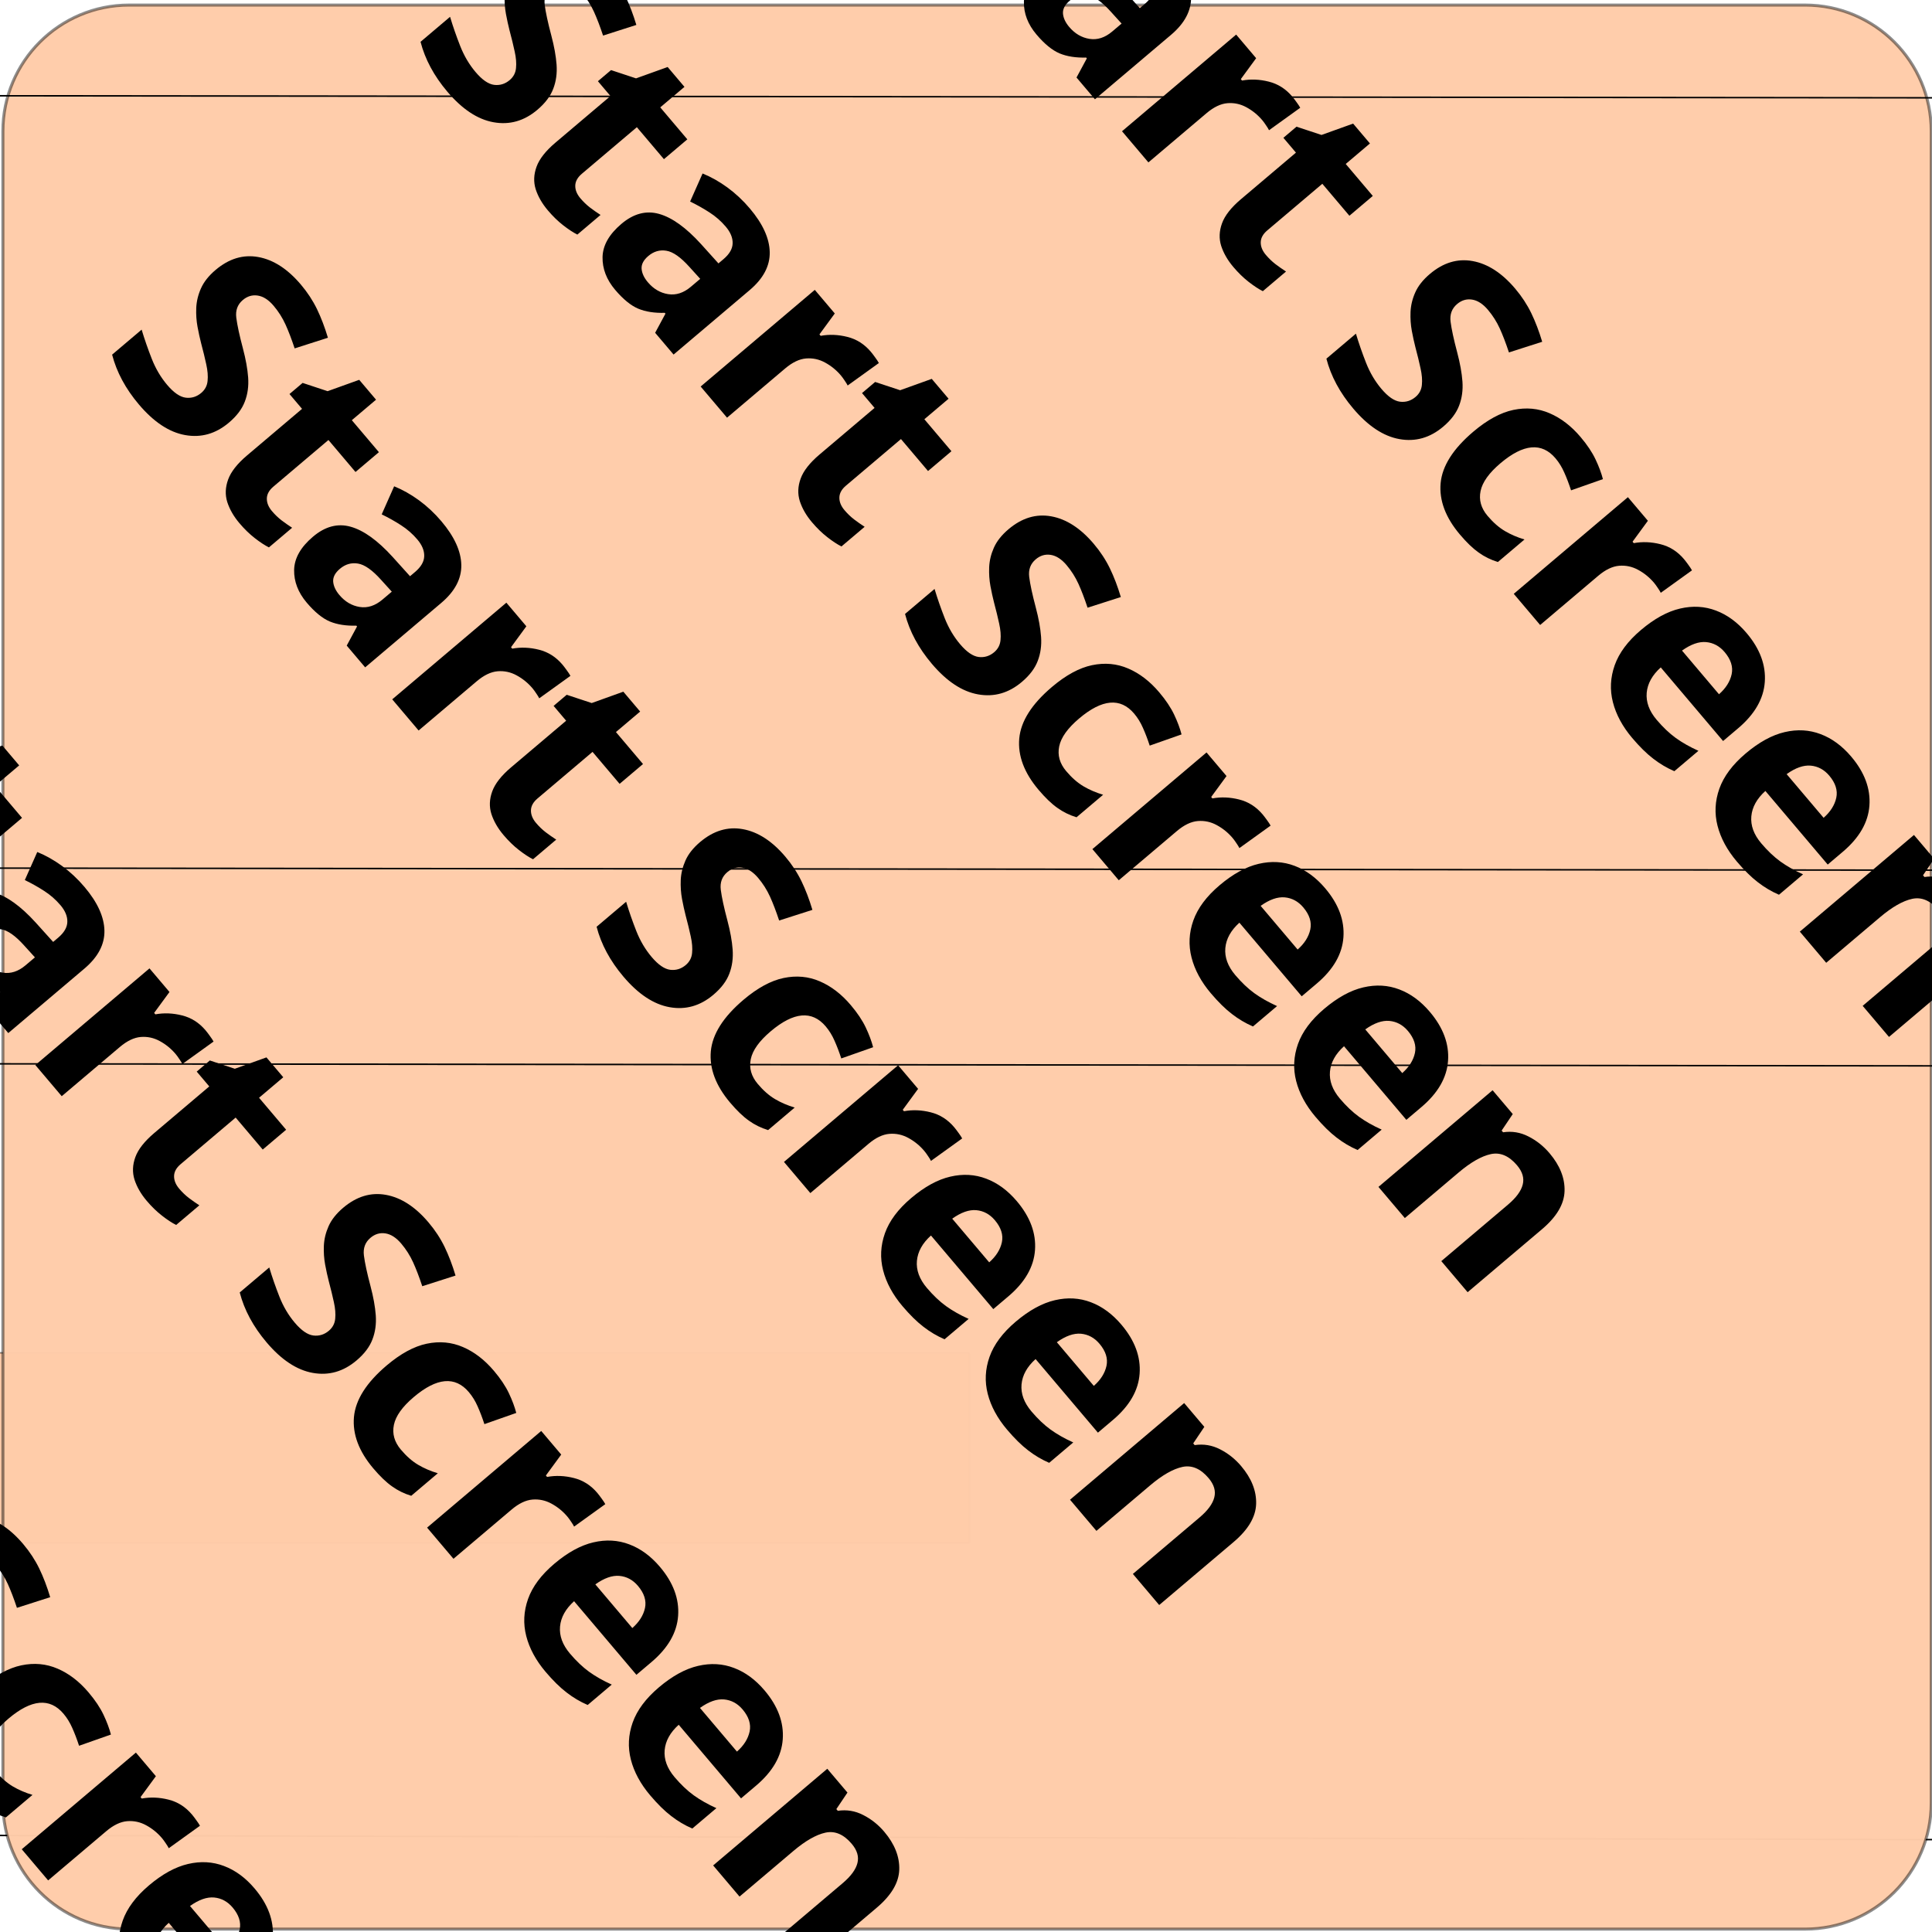
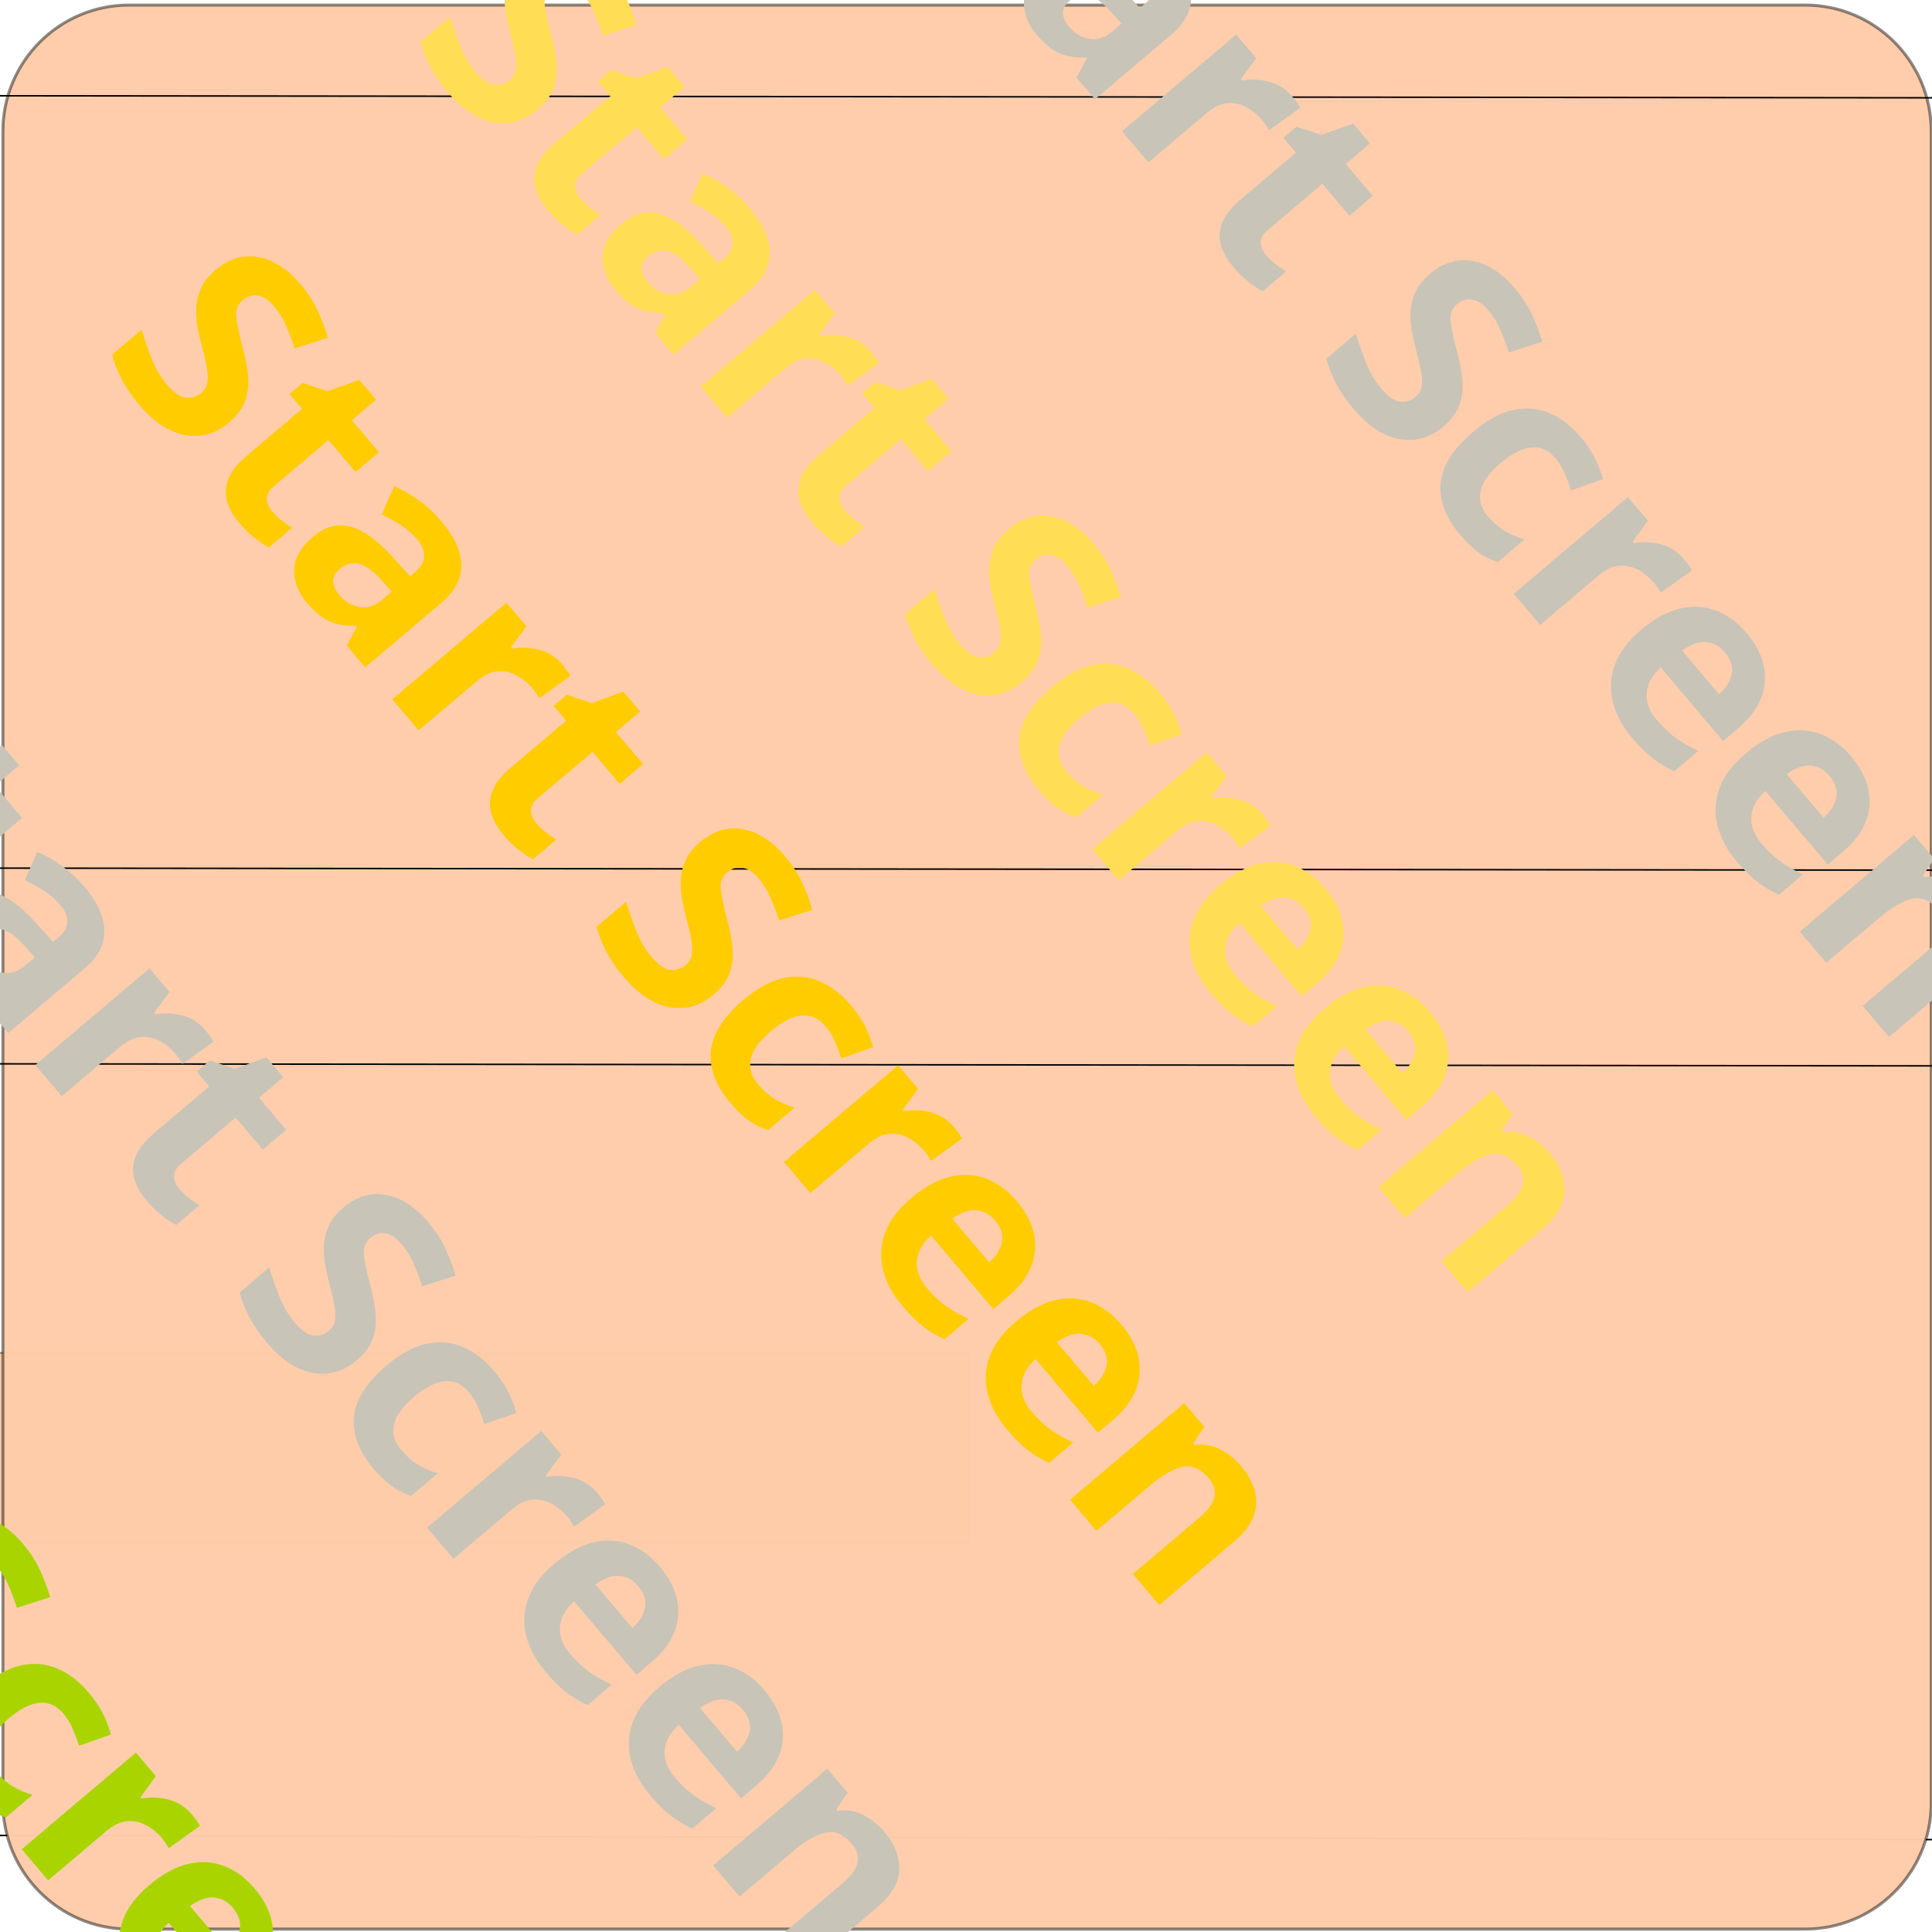
<svg xmlns="http://www.w3.org/2000/svg" width="1280" height="1280" viewBox="0 0 338.667 338.667" version="1.1" id="svg8">
  <defs id="defs2" />
  <g id="layer1" transform="translate(0,41.66668)">
    <path style="fill:#241c1c;fill-rule:evenodd;stroke:#000000;stroke-width:0.265;stroke-linecap:butt;stroke-linejoin:miter;stroke-miterlimit:4;stroke-dasharray:none;stroke-opacity:1" d="M -4.431,280.067 346.299,280.821" id="path829-3" />
    <rect style="opacity:1;fill:#ffccaa;fill-opacity:0.978;stroke:#000000;stroke-width:0.265;stroke-miterlimit:4;stroke-dasharray:none;stroke-dashoffset:0;stroke-opacity:0.451" id="rect846" width="170.104" height="33.327" x="-0.193" y="195.477" ry="0.132" />
    <rect style="opacity:1;fill:#ffccaa;fill-opacity:0.978;stroke:#000000;stroke-width:0.529;stroke-miterlimit:4;stroke-dasharray:none;stroke-dashoffset:0;stroke-opacity:0.451" id="rect821" width="338.025" height="337.271" x="0.509" y="-40.78" ry="22.12" />
    <path style="fill:#241c1c;fill-rule:evenodd;stroke:#000000;stroke-width:0.265;stroke-linecap:butt;stroke-linejoin:miter;stroke-miterlimit:4;stroke-dasharray:none;stroke-opacity:1" d="M -4.238,144.812 354.789,145.189" id="path829" />
    <path style="fill:#241c1c;fill-rule:evenodd;stroke:#000000;stroke-width:0.265;stroke-linecap:butt;stroke-linejoin:miter;stroke-miterlimit:4;stroke-dasharray:none;stroke-opacity:1" d="M -3.769,110.507 355.258,110.884" id="path829-7" />
    <path style="fill:#241c1c;fill-rule:evenodd;stroke:#000000;stroke-width:0.265;stroke-linecap:butt;stroke-linejoin:miter;stroke-miterlimit:4;stroke-dasharray:none;stroke-opacity:1" d="m -5.654,-24.884 359.027,0.377" id="path829-7-5" />
-     <text xml:space="preserve" style="font-style:normal;font-variant:normal;font-weight:bold;font-stretch:normal;font-size:48.016px;line-height:125%;font-family:sans-serif;-inkscape-font-specification:'sans-serif, Bold';font-variant-ligatures:normal;font-variant-caps:normal;font-variant-numeric:normal;font-feature-settings:normal;text-align:center;letter-spacing:0px;word-spacing:0px;writing-mode:lr-tb;text-anchor:middle;fill:#000000;fill-opacity:1;stroke:none;stroke-width:0.36px;stroke-linecap:butt;stroke-linejoin:miter;stroke-opacity:1" x="209.879" y="-162.15" id="text826" transform="rotate(49.74045)">
-       <tspan id="tspan832" x="209.879" y="-162.15" style="stroke-width:0.36px">Start Screen</tspan>
+     <text xml:space="preserve" style="font-style:normal;font-variant:normal;font-weight:bold;font-stretch:normal;font-size:48.016px;line-height:125%;font-family:sans-serif;-inkscape-font-specification:'sans-serif, Bold';font-variant-ligatures:normal;font-variant-caps:normal;font-variant-numeric:normal;font-feature-settings:normal;text-align:center;letter-spacing:0px;word-spacing:0px;writing-mode:lr-tb;text-anchor:middle;fill:#c8c4b7;fill-opacity:1;stroke:none;stroke-width:0.36px;stroke-linecap:butt;stroke-linejoin:miter;stroke-opacity:1;" x="209.879" y="-162.15" id="text826" transform="rotate(49.74045)">
+       <tspan id="tspan832" x="209.879" y="-162.15" style="stroke-width:0.36px;fill:#c8c4b7;">Start Screen</tspan>
    </text>
-     <text xml:space="preserve" style="font-style:normal;font-variant:normal;font-weight:bold;font-stretch:normal;font-size:48.016px;line-height:125%;font-family:sans-serif;-inkscape-font-specification:'sans-serif, Bold';font-variant-ligatures:normal;font-variant-caps:normal;font-variant-numeric:normal;font-feature-settings:normal;text-align:center;letter-spacing:0px;word-spacing:0px;writing-mode:lr-tb;text-anchor:middle;fill:#000000;fill-opacity:1;stroke:none;stroke-width:0.36px;stroke-linecap:butt;stroke-linejoin:miter;stroke-opacity:1" x="196.291" y="-76.866" id="text826-4" transform="rotate(49.74045)">
-       <tspan id="tspan832-9" x="196.291" y="-76.866" style="stroke-width:0.36px">Start Screen</tspan>
+     <text xml:space="preserve" style="font-style:normal;font-variant:normal;font-weight:bold;font-stretch:normal;font-size:48.016px;line-height:125%;font-family:sans-serif;-inkscape-font-specification:'sans-serif, Bold';font-variant-ligatures:normal;font-variant-caps:normal;font-variant-numeric:normal;font-feature-settings:normal;text-align:center;letter-spacing:0px;word-spacing:0px;writing-mode:lr-tb;text-anchor:middle;fill:#ffdd55;fill-opacity:1;stroke:none;stroke-width:0.36px;stroke-linecap:butt;stroke-linejoin:miter;stroke-opacity:1;" x="196.291" y="-76.866" id="text826-4" transform="rotate(49.74045)">
+       <tspan id="tspan832-9" x="196.291" y="-76.866" style="stroke-width:0.36px;fill:#ffdd55;">Start Screen</tspan>
    </text>
-     <text xml:space="preserve" style="font-style:normal;font-variant:normal;font-weight:bold;font-stretch:normal;font-size:48.016px;line-height:125%;font-family:sans-serif;-inkscape-font-specification:'sans-serif, Bold';font-variant-ligatures:normal;font-variant-caps:normal;font-variant-numeric:normal;font-feature-settings:normal;text-align:center;letter-spacing:0px;word-spacing:0px;writing-mode:lr-tb;text-anchor:middle;fill:#000000;fill-opacity:1;stroke:none;stroke-width:0.36px;stroke-linecap:butt;stroke-linejoin:miter;stroke-opacity:1" x="203.199" y="-0.171" id="text826-4-1" transform="rotate(49.74045)">
-       <tspan id="tspan832-9-0" x="203.199" y="-0.171" style="stroke-width:0.36px">Start Screen</tspan>
+     <text xml:space="preserve" style="font-style:normal;font-variant:normal;font-weight:bold;font-stretch:normal;font-size:48.016px;line-height:125%;font-family:sans-serif;-inkscape-font-specification:'sans-serif, Bold';font-variant-ligatures:normal;font-variant-caps:normal;font-variant-numeric:normal;font-feature-settings:normal;text-align:center;letter-spacing:0px;word-spacing:0px;writing-mode:lr-tb;text-anchor:middle;fill:#ffcc00;fill-opacity:1;stroke:none;stroke-width:0.36px;stroke-linecap:butt;stroke-linejoin:miter;stroke-opacity:1;" x="203.199" y="-0.171" id="text826-4-1" transform="rotate(49.74045)">
+       <tspan id="tspan832-9-0" x="203.199" y="-0.171" style="stroke-width:0.36px;fill:#ffcc00;">Start Screen</tspan>
    </text>
-     <text xml:space="preserve" style="font-style:normal;font-variant:normal;font-weight:bold;font-stretch:normal;font-size:48.016px;line-height:125%;font-family:sans-serif;-inkscape-font-specification:'sans-serif, Bold';font-variant-ligatures:normal;font-variant-caps:normal;font-variant-numeric:normal;font-feature-settings:normal;text-align:center;letter-spacing:0px;word-spacing:0px;writing-mode:lr-tb;text-anchor:middle;fill:#000000;fill-opacity:1;stroke:none;stroke-width:0.36px;stroke-linecap:butt;stroke-linejoin:miter;stroke-opacity:1" x="211.69" y="88.996" id="text826-4-7" transform="rotate(49.74045)">
-       <tspan id="tspan832-9-5" x="211.69" y="88.996" style="stroke-width:0.36px">Start Screen</tspan>
+     <text xml:space="preserve" style="font-style:normal;font-variant:normal;font-weight:bold;font-stretch:normal;font-size:48.016px;line-height:125%;font-family:sans-serif;-inkscape-font-specification:'sans-serif, Bold';font-variant-ligatures:normal;font-variant-caps:normal;font-variant-numeric:normal;font-feature-settings:normal;text-align:center;letter-spacing:0px;word-spacing:0px;writing-mode:lr-tb;text-anchor:middle;fill:#c8c4b7;fill-opacity:1;stroke:none;stroke-width:0.36px;stroke-linecap:butt;stroke-linejoin:miter;stroke-opacity:1;" x="211.69" y="88.996" id="text826-4-7" transform="rotate(49.74045)">
+       <tspan id="tspan832-9-5" x="211.69" y="88.996" style="stroke-width:0.36px;fill:#c8c4b7;">Start Screen</tspan>
    </text>
-     <text xml:space="preserve" style="font-style:normal;font-variant:normal;font-weight:bold;font-stretch:normal;font-size:48.016px;line-height:125%;font-family:sans-serif;-inkscape-font-specification:'sans-serif, Bold';font-variant-ligatures:normal;font-variant-caps:normal;font-variant-numeric:normal;font-feature-settings:normal;text-align:center;letter-spacing:0px;word-spacing:0px;writing-mode:lr-tb;text-anchor:middle;fill:#000000;fill-opacity:1;stroke:none;stroke-width:0.36px;stroke-linecap:butt;stroke-linejoin:miter;stroke-opacity:1" x="208.796" y="179.655" id="text826-4-8" transform="rotate(49.74045)">
-       <tspan id="tspan832-9-7" x="208.796" y="179.655" style="stroke-width:0.36px">Start Screen</tspan>
+     <text xml:space="preserve" style="font-style:normal;font-variant:normal;font-weight:bold;font-stretch:normal;font-size:48.016px;line-height:125%;font-family:sans-serif;-inkscape-font-specification:'sans-serif, Bold';font-variant-ligatures:normal;font-variant-caps:normal;font-variant-numeric:normal;font-feature-settings:normal;text-align:center;letter-spacing:0px;word-spacing:0px;writing-mode:lr-tb;text-anchor:middle;fill:#aad400;fill-opacity:1;stroke:none;stroke-width:0.36px;stroke-linecap:butt;stroke-linejoin:miter;stroke-opacity:1;" x="208.796" y="179.655" id="text826-4-8" transform="rotate(49.74045)">
+       <tspan id="tspan832-9-7" x="208.796" y="179.655" style="stroke-width:0.36px;fill:#aad400;">Start Screen</tspan>
    </text>
  </g>
</svg>
